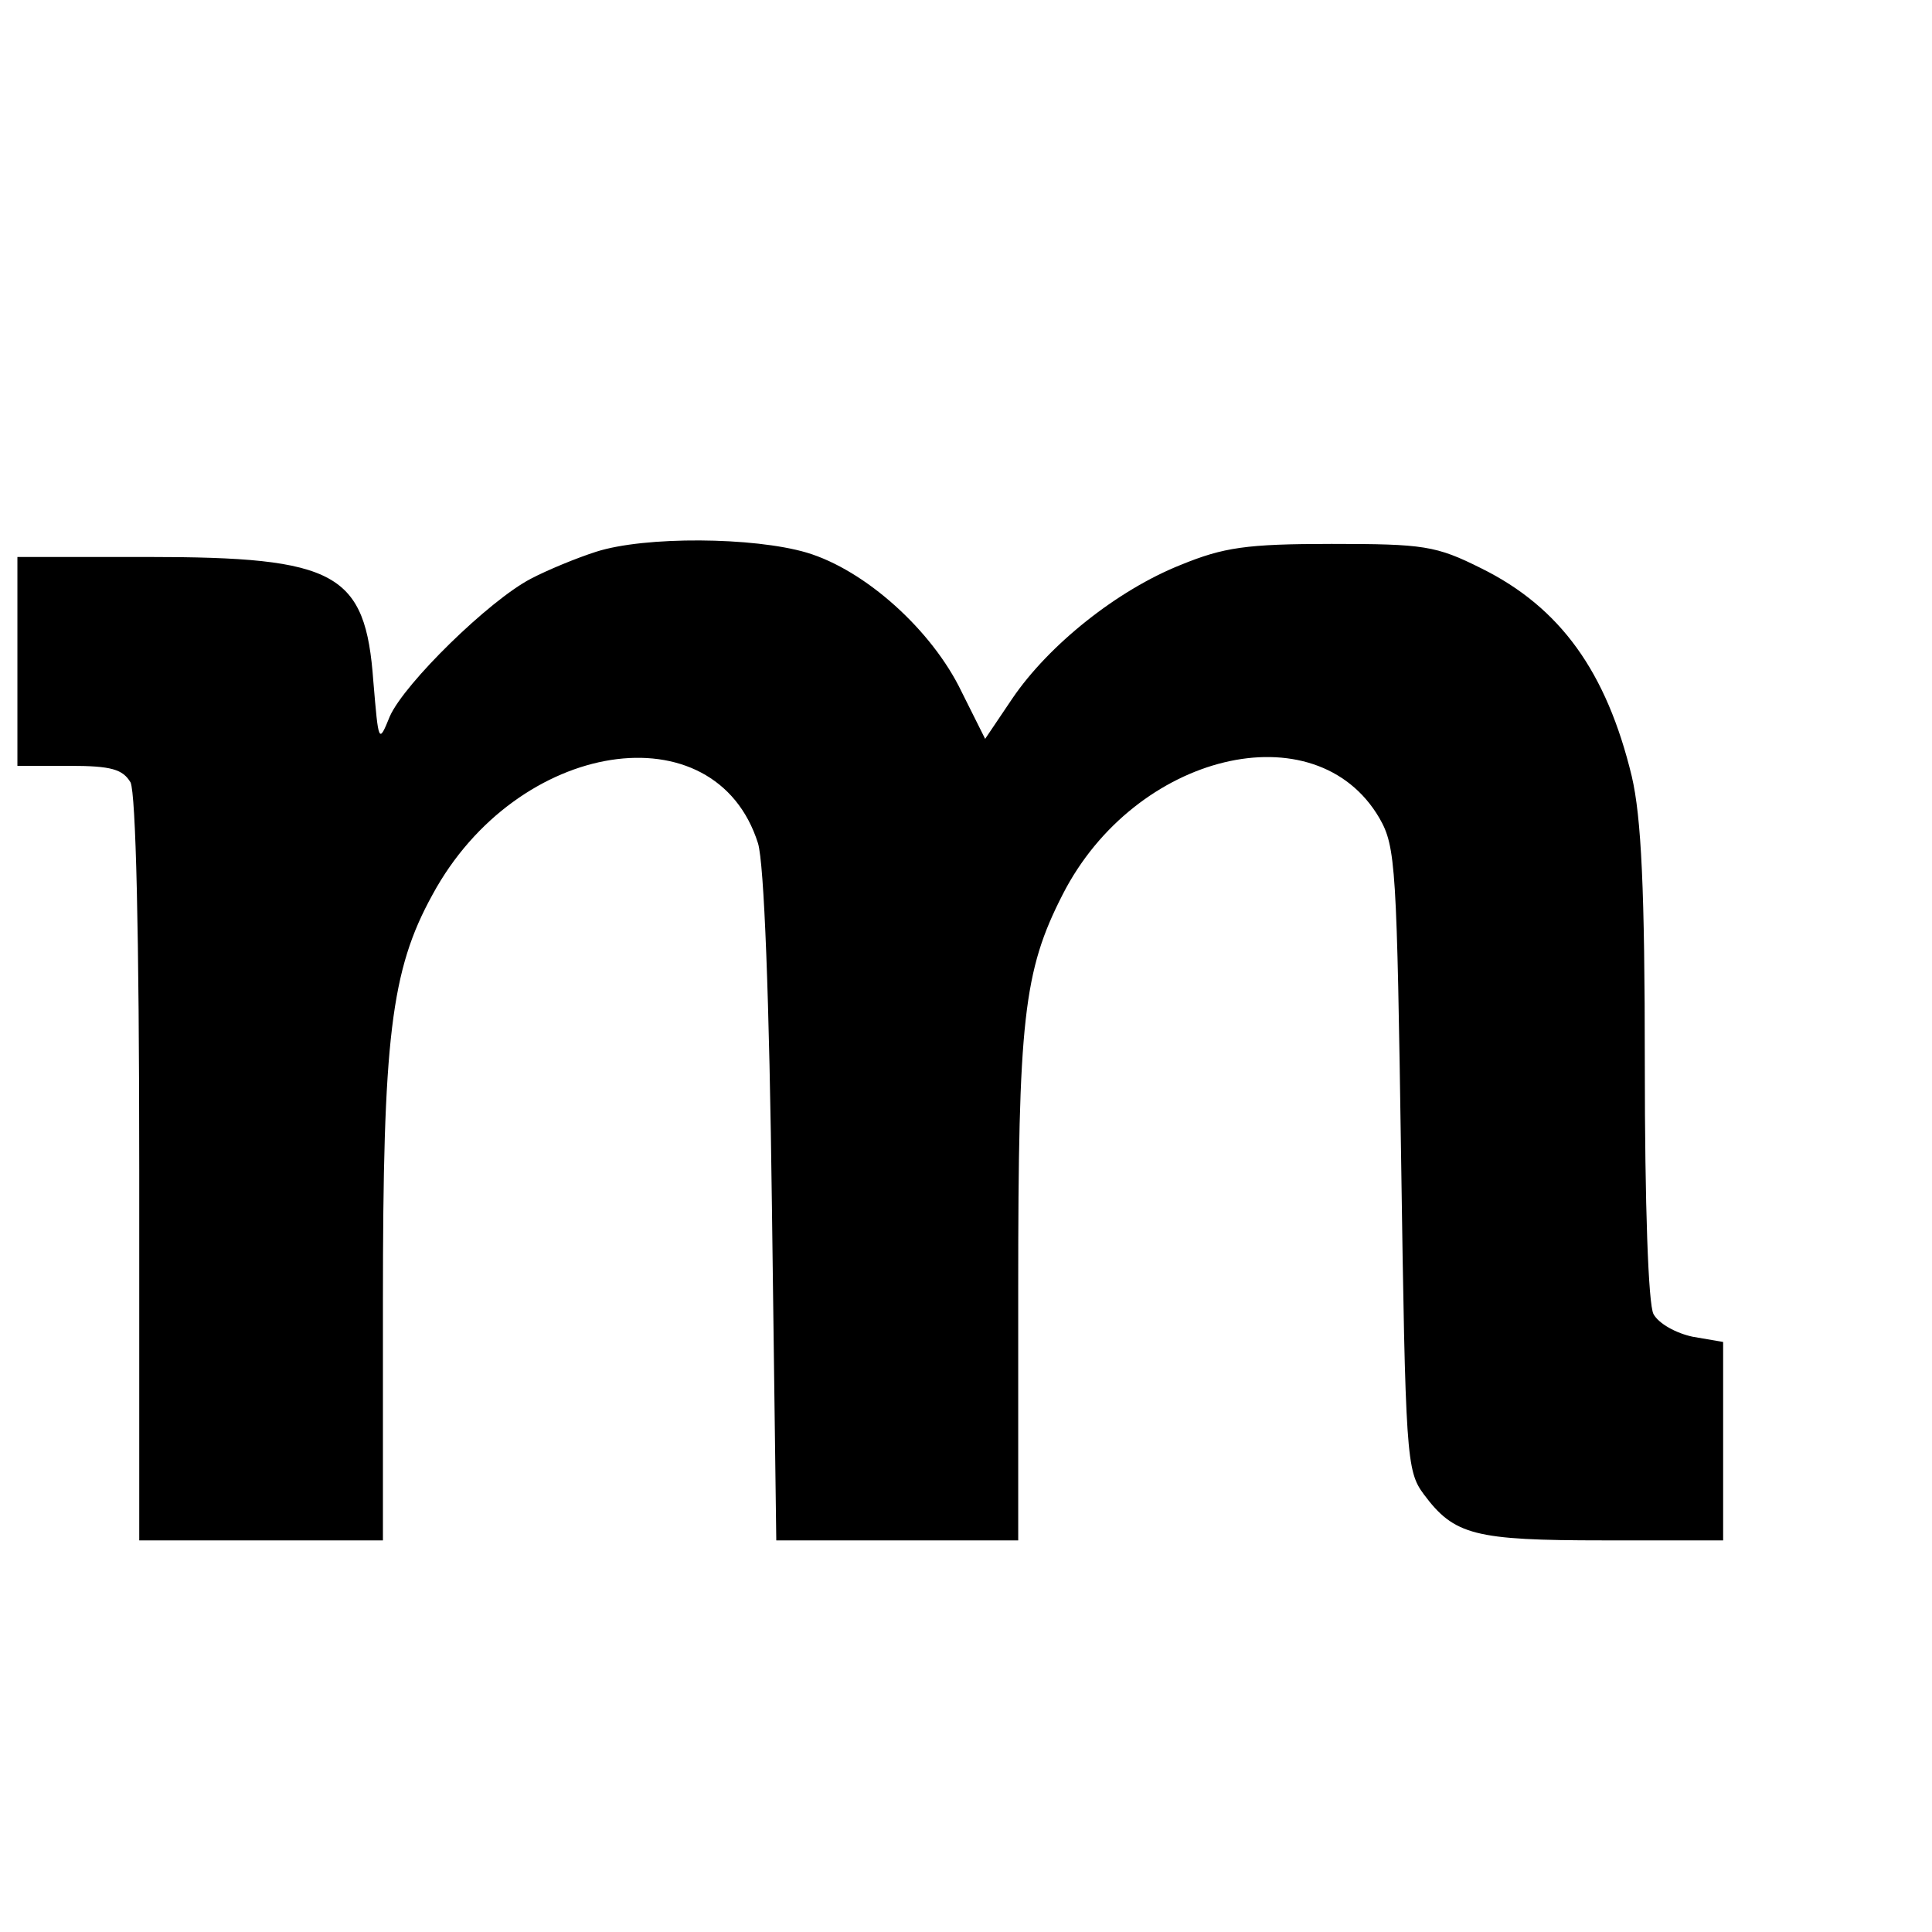
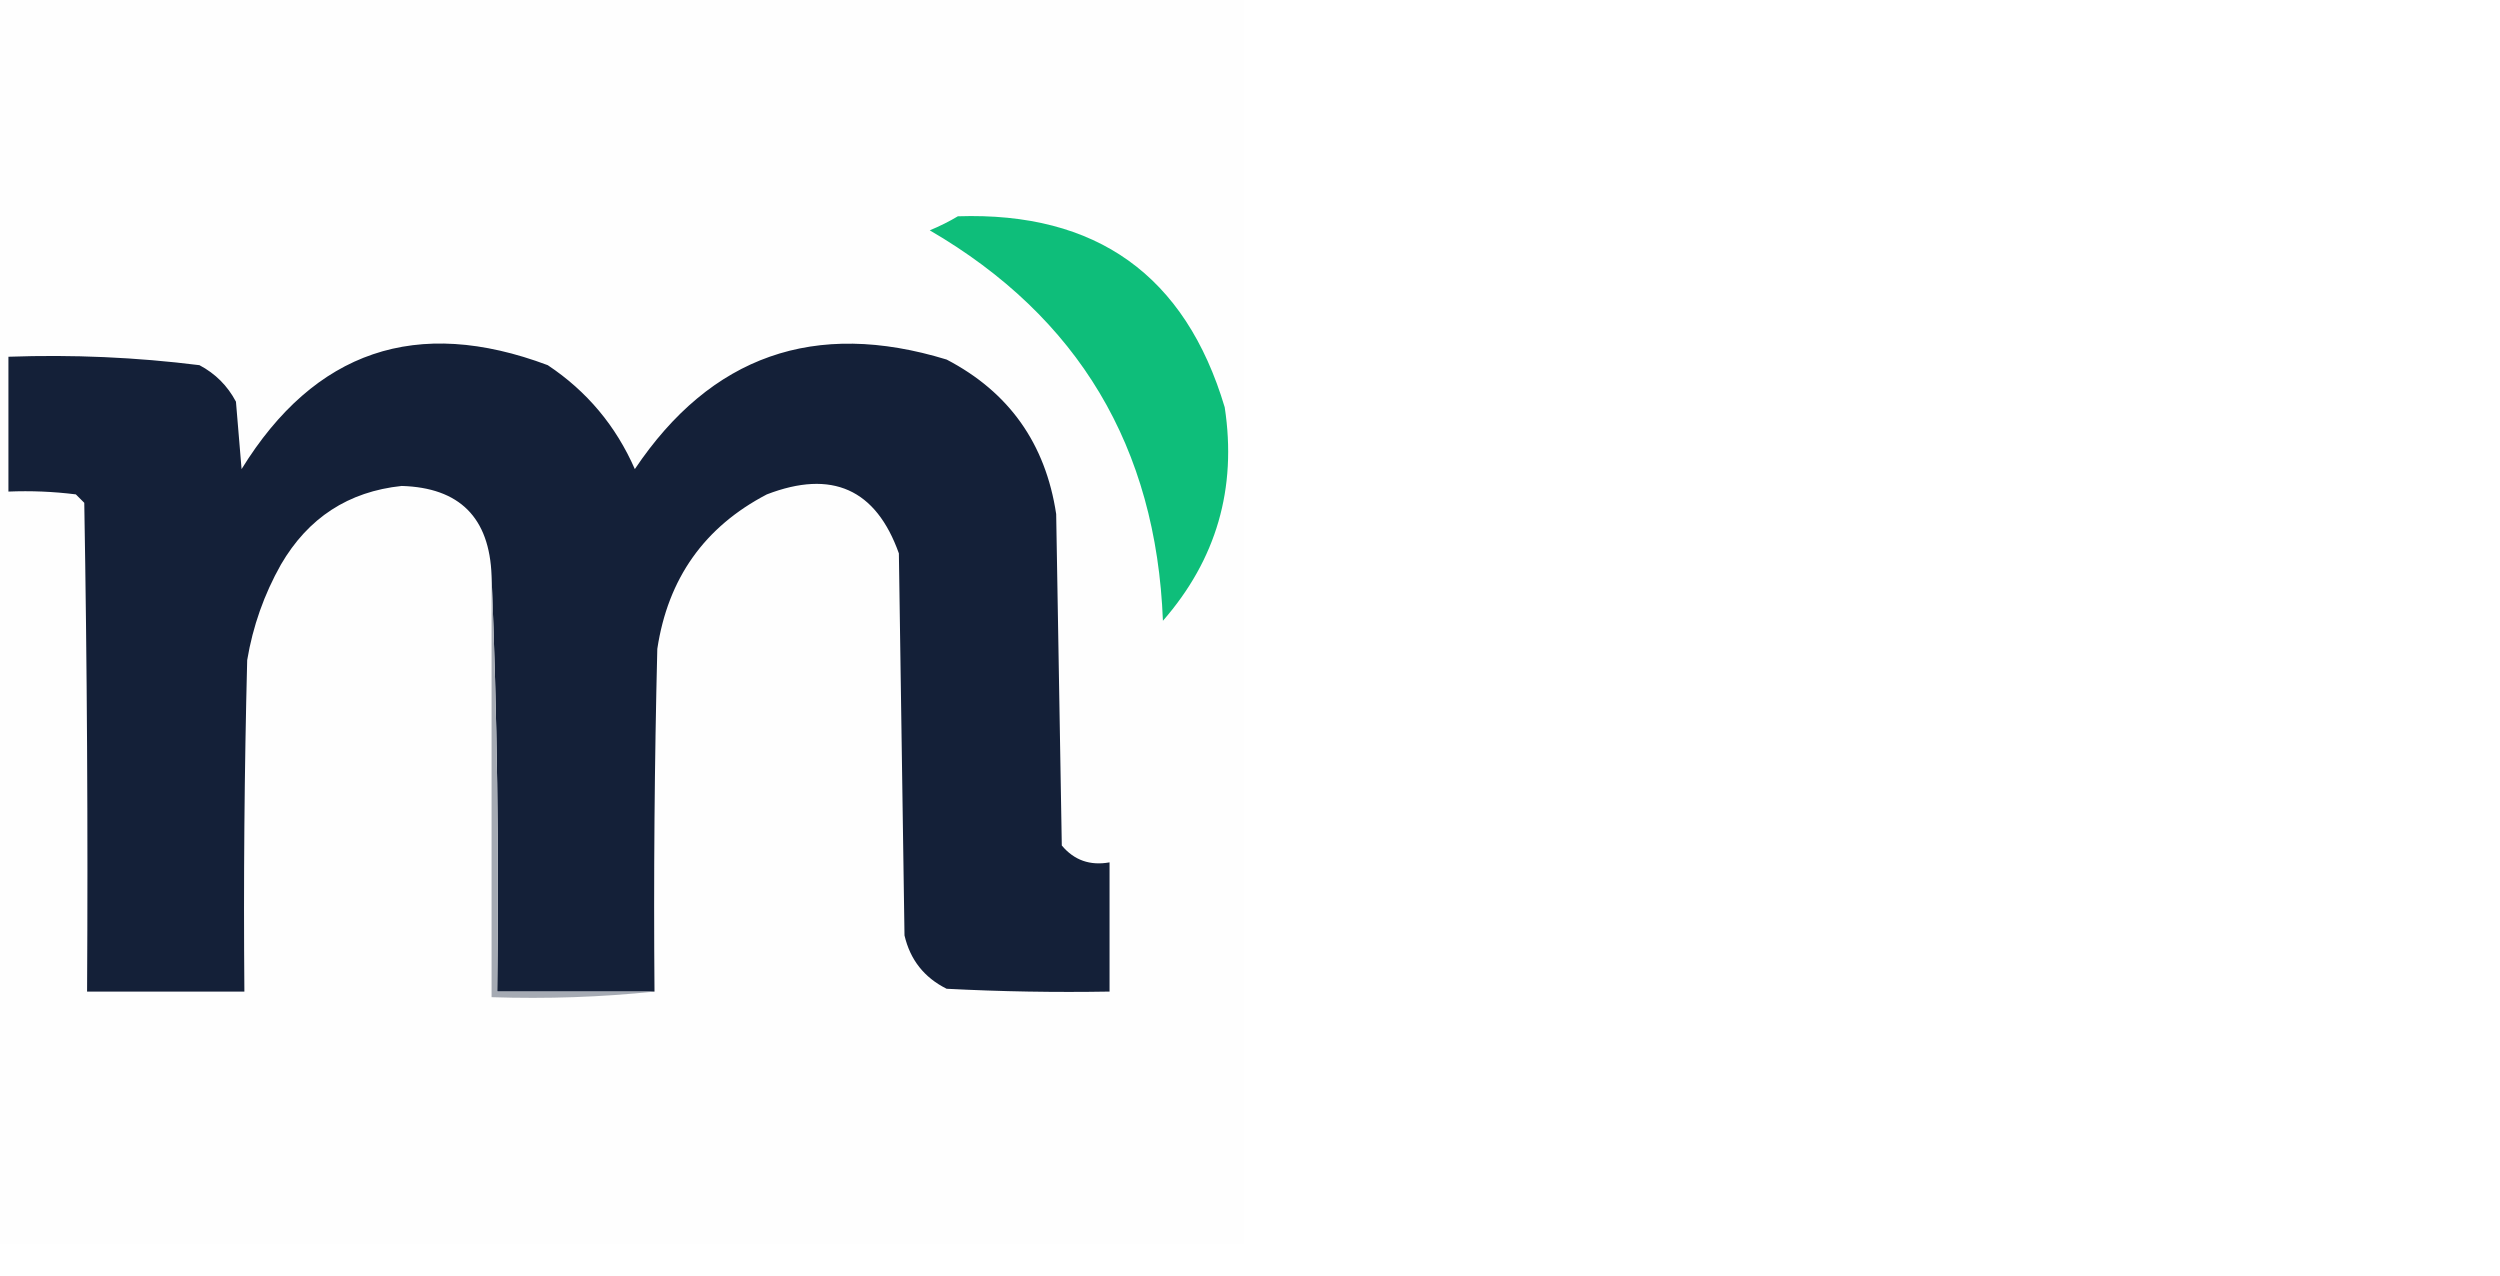
- <svg xmlns="http://www.w3.org/2000/svg" version="1.0" width="222pt" height="222pt" viewBox="0 0 222 222" preserveAspectRatio="xMidYMid meet">
-   <g transform="translate(0,222) scale(0.1,-0.1)" fill="#000000" stroke="none">
-     <path d="M685 1586 c-22 -7 -56 -21 -75 -31 -48 -25 -145 -120 -162 -158 -13 -32 -13 -31 -19 40 -9 125 -42 143 -259 143 l-150 0 0 -120 0 -120 60 0 c48 0 61 -4 70 -19 6 -13 10 -171 10 -445 l0 -426 140 0 140 0 0 274 c0 303 9 381 57 468 97 179 325 214 374 59 7 -23 13 -177 16 -418 l5 -383 139 0 139 0 0 291 c0 307 6 363 51 451 83 163 291 213 364 88 19 -33 20 -56 25 -392 5 -342 6 -358 26 -385 35 -47 58 -53 207 -53 l137 0 0 114 0 114 -35 6 c-19 4 -39 15 -45 26 -6 11 -10 125 -10 287 0 201 -4 284 -15 331 -29 120 -82 194 -173 239 -52 26 -66 28 -172 28 -98 0 -124 -4 -173 -24 -73 -29 -152 -92 -194 -154 l-31 -46 -27 54 c-34 71 -111 140 -178 160 -61 18 -186 19 -242 1z" />
+ <svg xmlns="http://www.w3.org/2000/svg" version="1.1" style="shape-rendering:geometricPrecision; text-rendering:geometricPrecision; image-rendering:optimizeQuality; fill-rule:evenodd; clip-rule:evenodd; width: 445px;height: 227px;">
+   <g>
+     <path style="opacity:1" fill="#fefefe" d="M -0.5,-0.5 C 73.5,-0.5 147.5,-0.5 221.5,-0.5C 221.5,73.5 221.5,147.5 221.5,221.5C 147.5,221.5 73.5,221.5 -0.5,221.5C -0.5,147.5 -0.5,73.5 -0.5,-0.5 Z" />
+   </g>
+   <g>
+     <path style="opacity:1" fill="#0ebe7a" d="M 170.5,38.5 C 195.162,37.681 210.996,49.015 218,72.5C 220.192,86.918 216.525,99.585 207,110.5C 205.807,79.59 191.974,56.423 165.5,41C 167.315,40.243 168.981,39.41 170.5,38.5 Z" />
+   </g>
+   <g>
+     <path style="opacity:1" fill="#142038" d="M 116.5,176.5 C 107.167,176.5 97.833,176.5 88.5,176.5C 88.831,151.661 88.498,126.994 87.5,102.5C 87.135,92.135 81.802,86.802 71.5,86.5C 62.02,87.497 54.853,92.164 50,100.5C 47.006,105.816 45.006,111.482 44,117.5C 43.5,137.164 43.333,156.831 43.5,176.5C 34.167,176.5 24.833,176.5 15.5,176.5C 15.667,147.498 15.5,118.498 15,89.5C 14.5,89 14,88.5 13.5,88C 9.514,87.501 5.514,87.335 1.5,87.5C 1.5,79.5 1.5,71.5 1.5,63.5C 12.896,63.091 24.23,63.591 35.5,65C 38.333,66.5 40.5,68.667 42,71.5C 42.333,75.5 42.667,79.5 43,83.5C 56.02,62.415 74.187,56.249 97.5,65C 104.459,69.629 109.625,75.795 113,83.5C 126.546,63.316 145.046,56.816 168.5,64C 179.607,69.792 186.107,78.958 188,91.5C 188.333,111.167 188.667,130.833 189,150.5C 191.196,153.125 194.03,154.125 197.5,153.5C 197.5,161.167 197.5,168.833 197.5,176.5C 187.828,176.666 178.161,176.5 168.5,176C 164.51,174.01 162.01,170.843 161,166.5C 160.667,143.833 160.333,121.167 160,98.5C 155.916,87.046 148.082,83.546 136.5,88C 125.398,93.788 118.898,102.955 117,115.5C 116.5,135.831 116.333,156.164 116.5,176.5 Z" />
+   </g>
+   <g>
+     <path style="opacity:1" fill="#a5aab3" d="M 87.5,102.5 C 88.498,126.994 88.831,151.661 88.5,176.5C 97.833,176.5 107.167,176.5 116.5,176.5C 107.014,177.494 97.348,177.827 87.5,177.5C 87.5,152.5 87.5,127.5 87.5,102.5 Z" />
  </g>
</svg>
